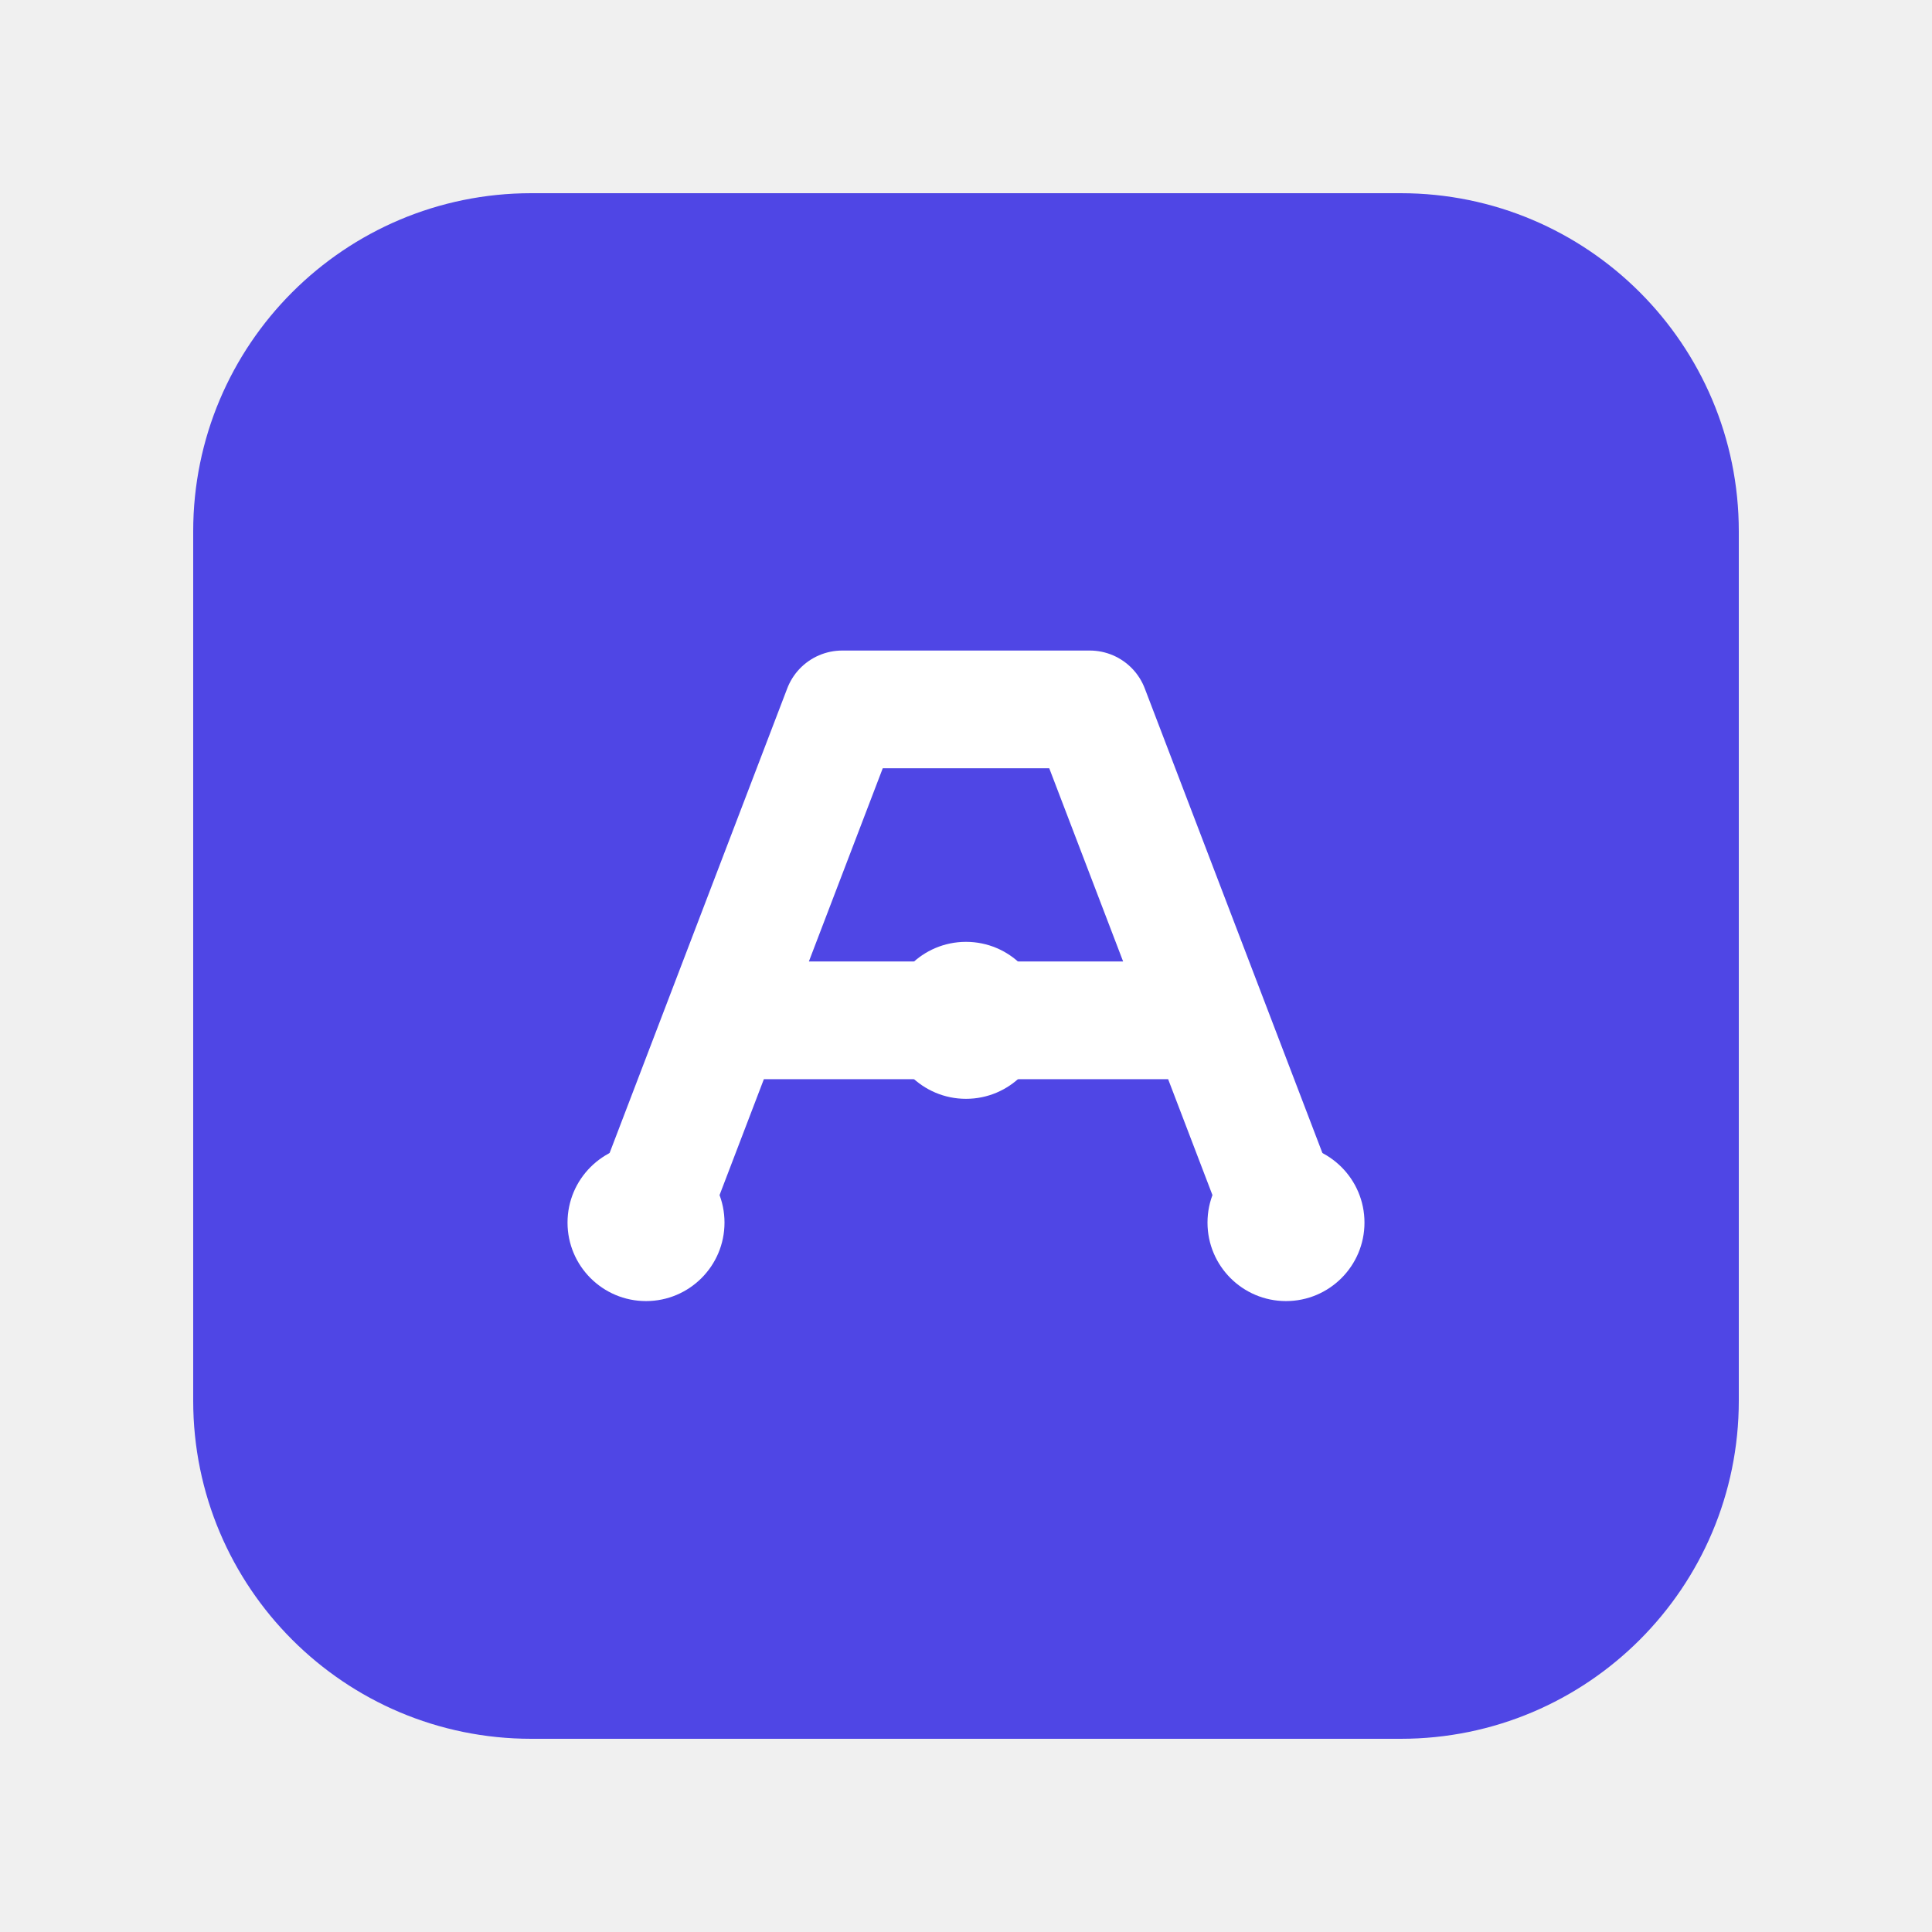
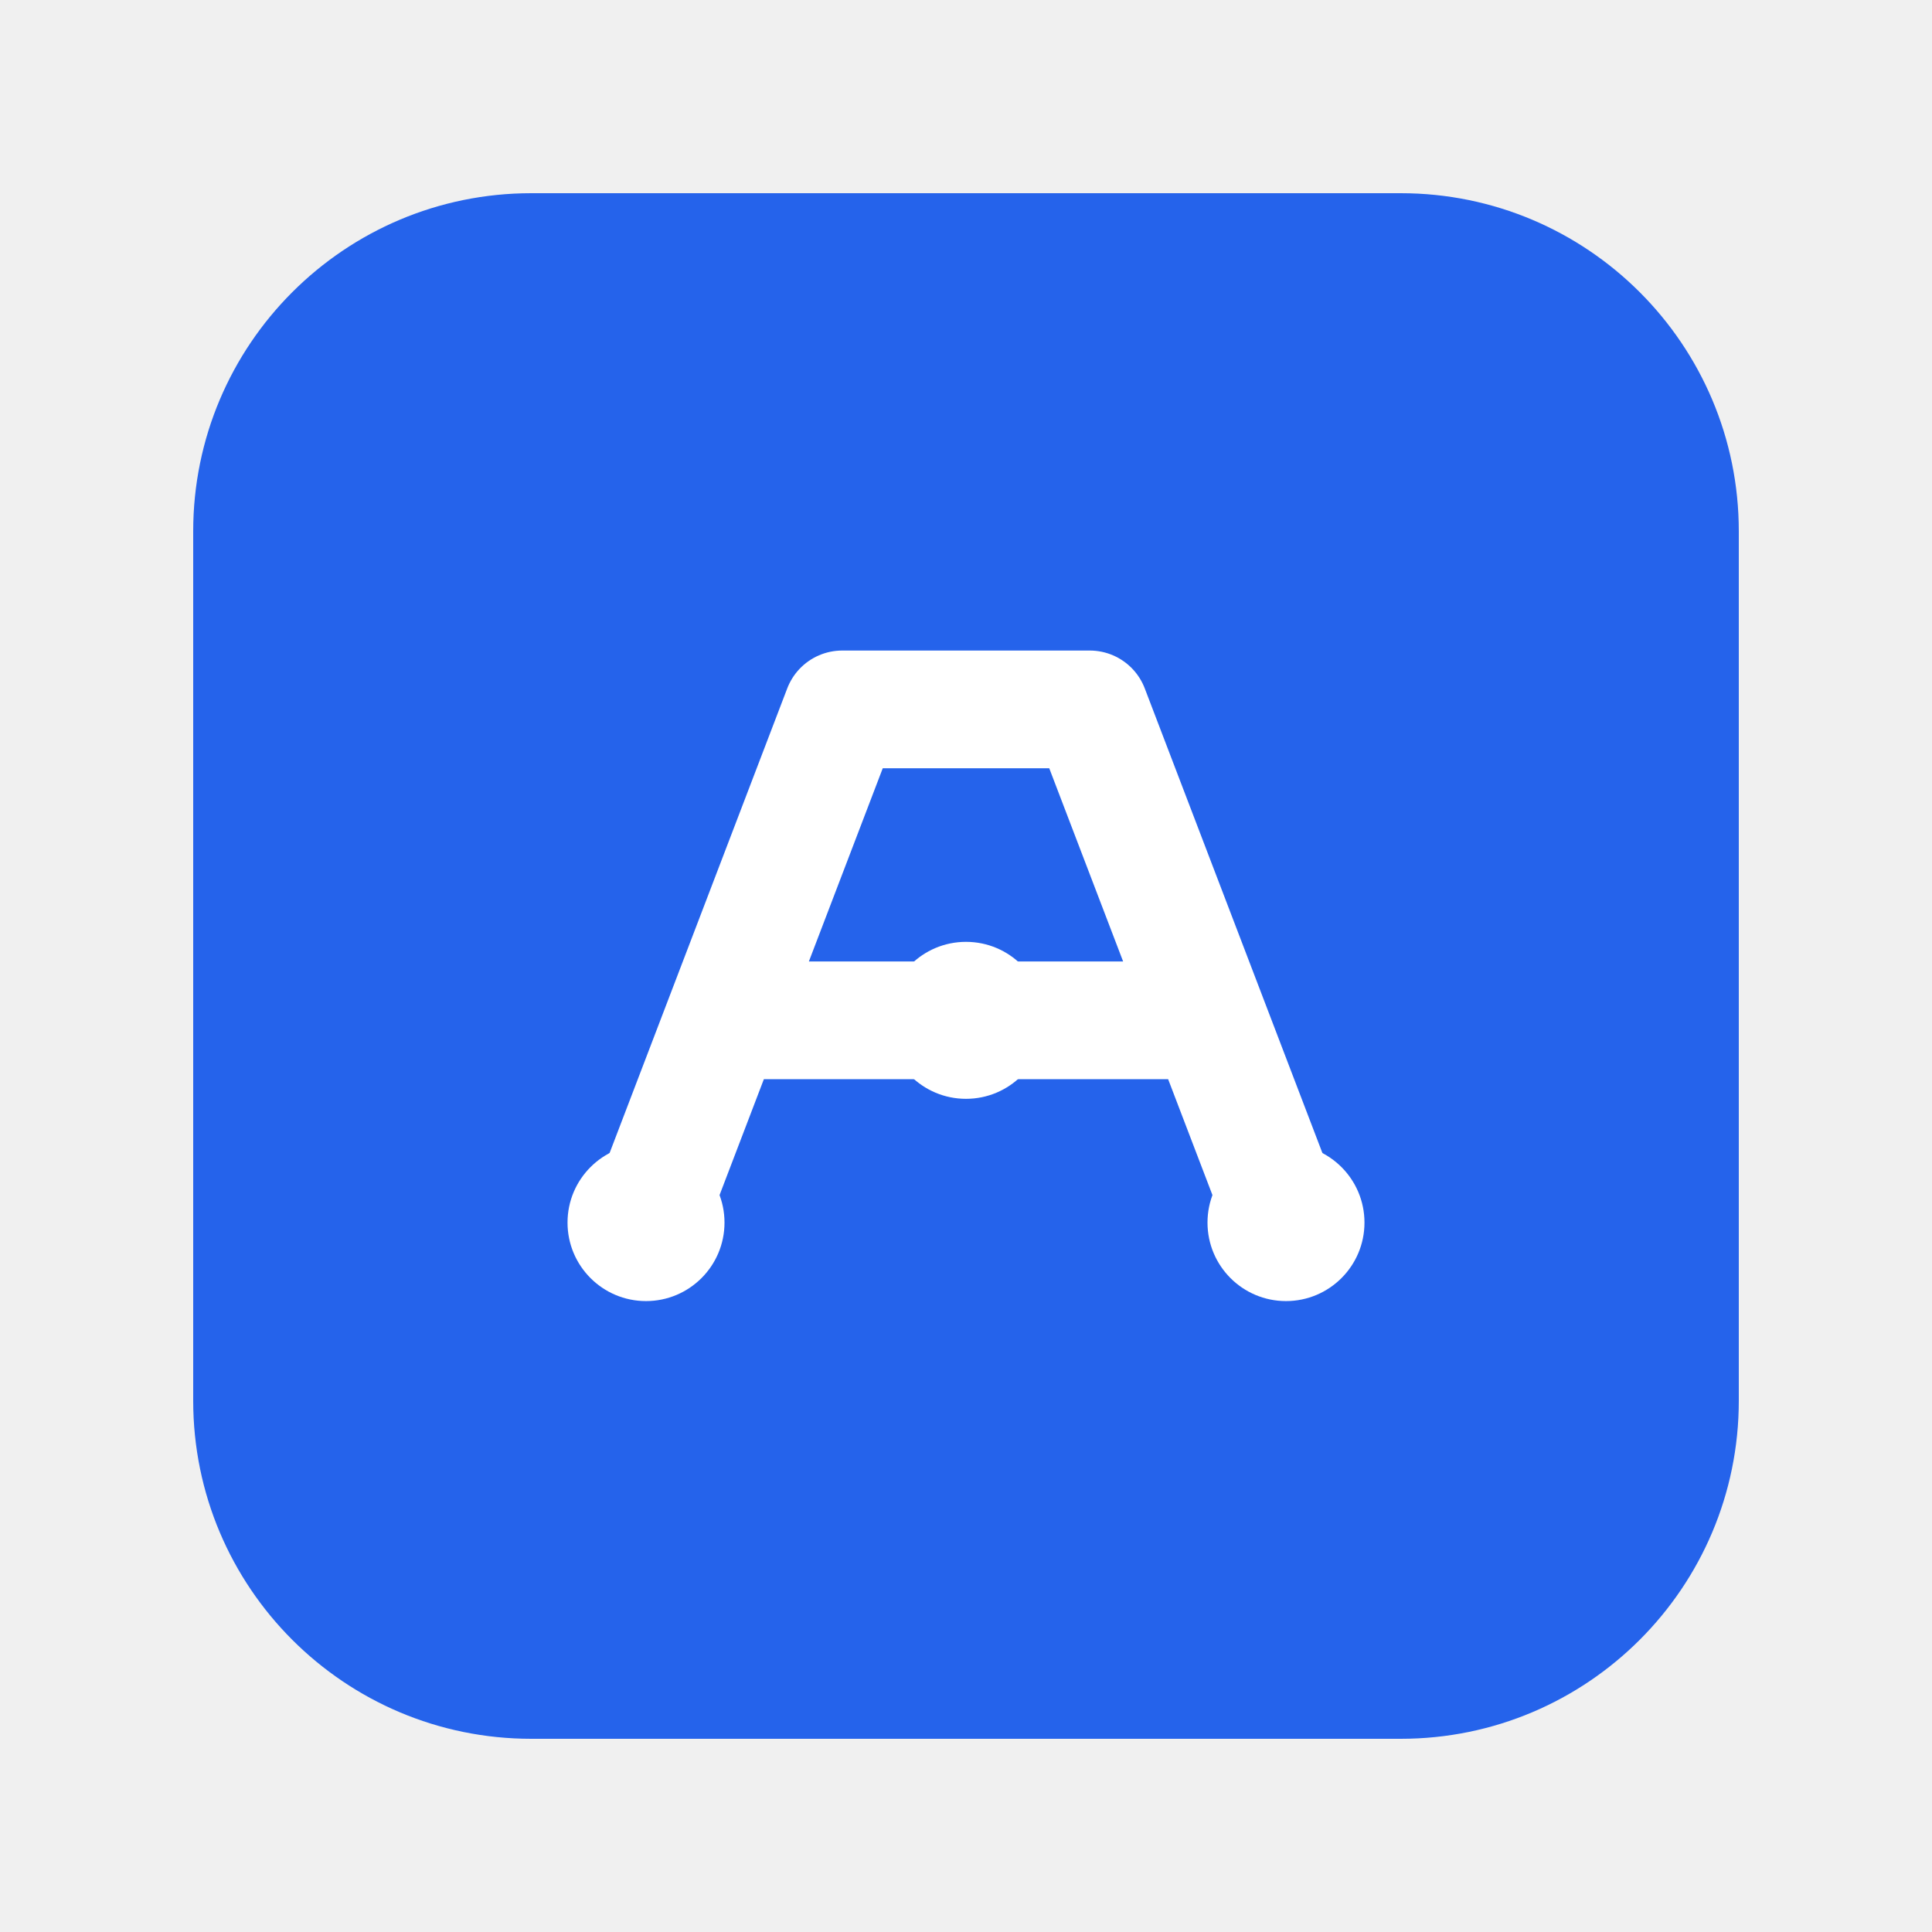
<svg xmlns="http://www.w3.org/2000/svg" viewBox="0 0 1024 1024">
  <g transform="translate(102.4 102.4) scale(0.8)">
-     <rect width="1024" height="1024" rx="224" fill="#4f46e5" />
+     <rect width="1024" height="1024" rx="224" fill="#2563eb" />
    <path d="M300 682 430 342h164l130 340M354 548h316" fill="none" stroke="#fff" stroke-width="78" stroke-linecap="round" stroke-linejoin="round" />
    <circle cx="300" cy="682" r="52" fill="#fff" />
    <circle cx="512" cy="548" r="52" fill="#fff" />
    <circle cx="724" cy="682" r="52" fill="#fff" />
  </g>
</svg>
